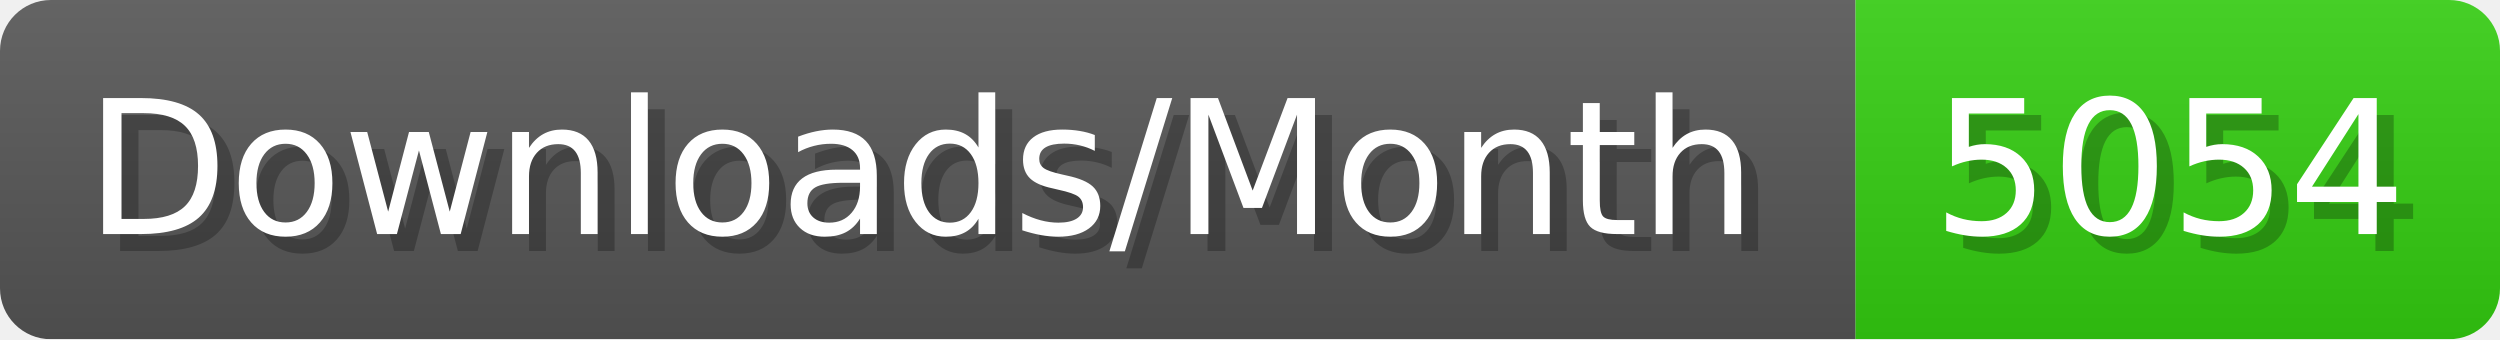
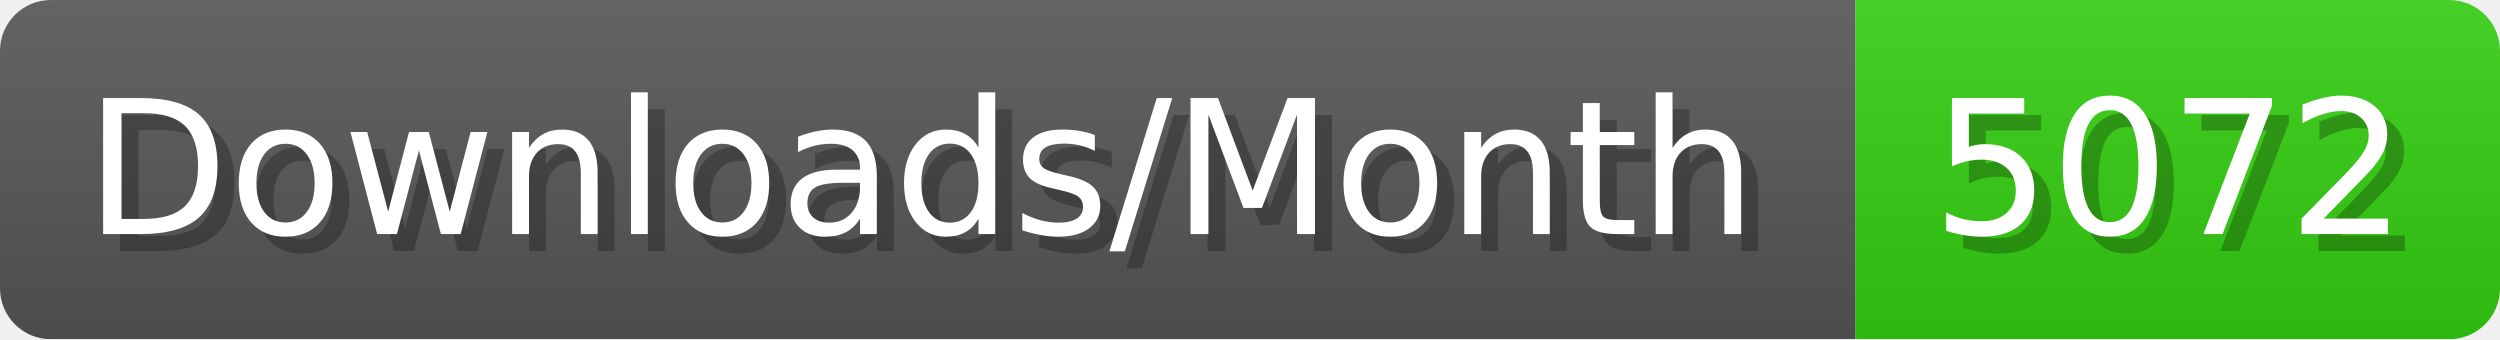
- <svg xmlns="http://www.w3.org/2000/svg" width="147.4" height="20" viewBox="0 0 1474 200" role="img" aria-label="Downloads/Month: 5054">
+ <svg xmlns="http://www.w3.org/2000/svg" width="147.4" height="20" viewBox="0 0 1474 200" role="img" aria-label="Downloads/Month: 5072">
  <linearGradient id="YlXUI" x2="0" y2="100%">
    <stop offset="0" stop-opacity=".1" stop-color="#EEE" />
    <stop offset="1" stop-opacity=".1" />
  </linearGradient>
  <mask id="JHhop">
    <rect width="1474" height="200" rx="30" fill="#FFF" />
  </mask>
  <g mask="url(#JHhop)">
    <rect width="1094" height="200" fill="#555" />
    <rect width="380" height="200" fill="#3C1" x="1094" />
    <rect width="1474" height="200" fill="url(#YlXUI)" />
  </g>
  <g aria-hidden="true" fill="#fff" text-anchor="start" font-family="Verdana,DejaVu Sans,sans-serif" font-size="110">
    <text x="60" y="148" textLength="994" fill="#000" opacity="0.25">Downloads/Month</text>
    <text x="50" y="138" textLength="994">Downloads/Month</text>
-     <text x="1149" y="148" textLength="280" fill="#000" opacity="0.25">5054</text>
-     <text x="1139" y="138" textLength="280">5054</text>
+     <text x="1149" y="148" textLength="280" fill="#000" opacity="0.25">5072</text>
+     <text x="1139" y="138" textLength="280">5072</text>
  </g>
</svg>
